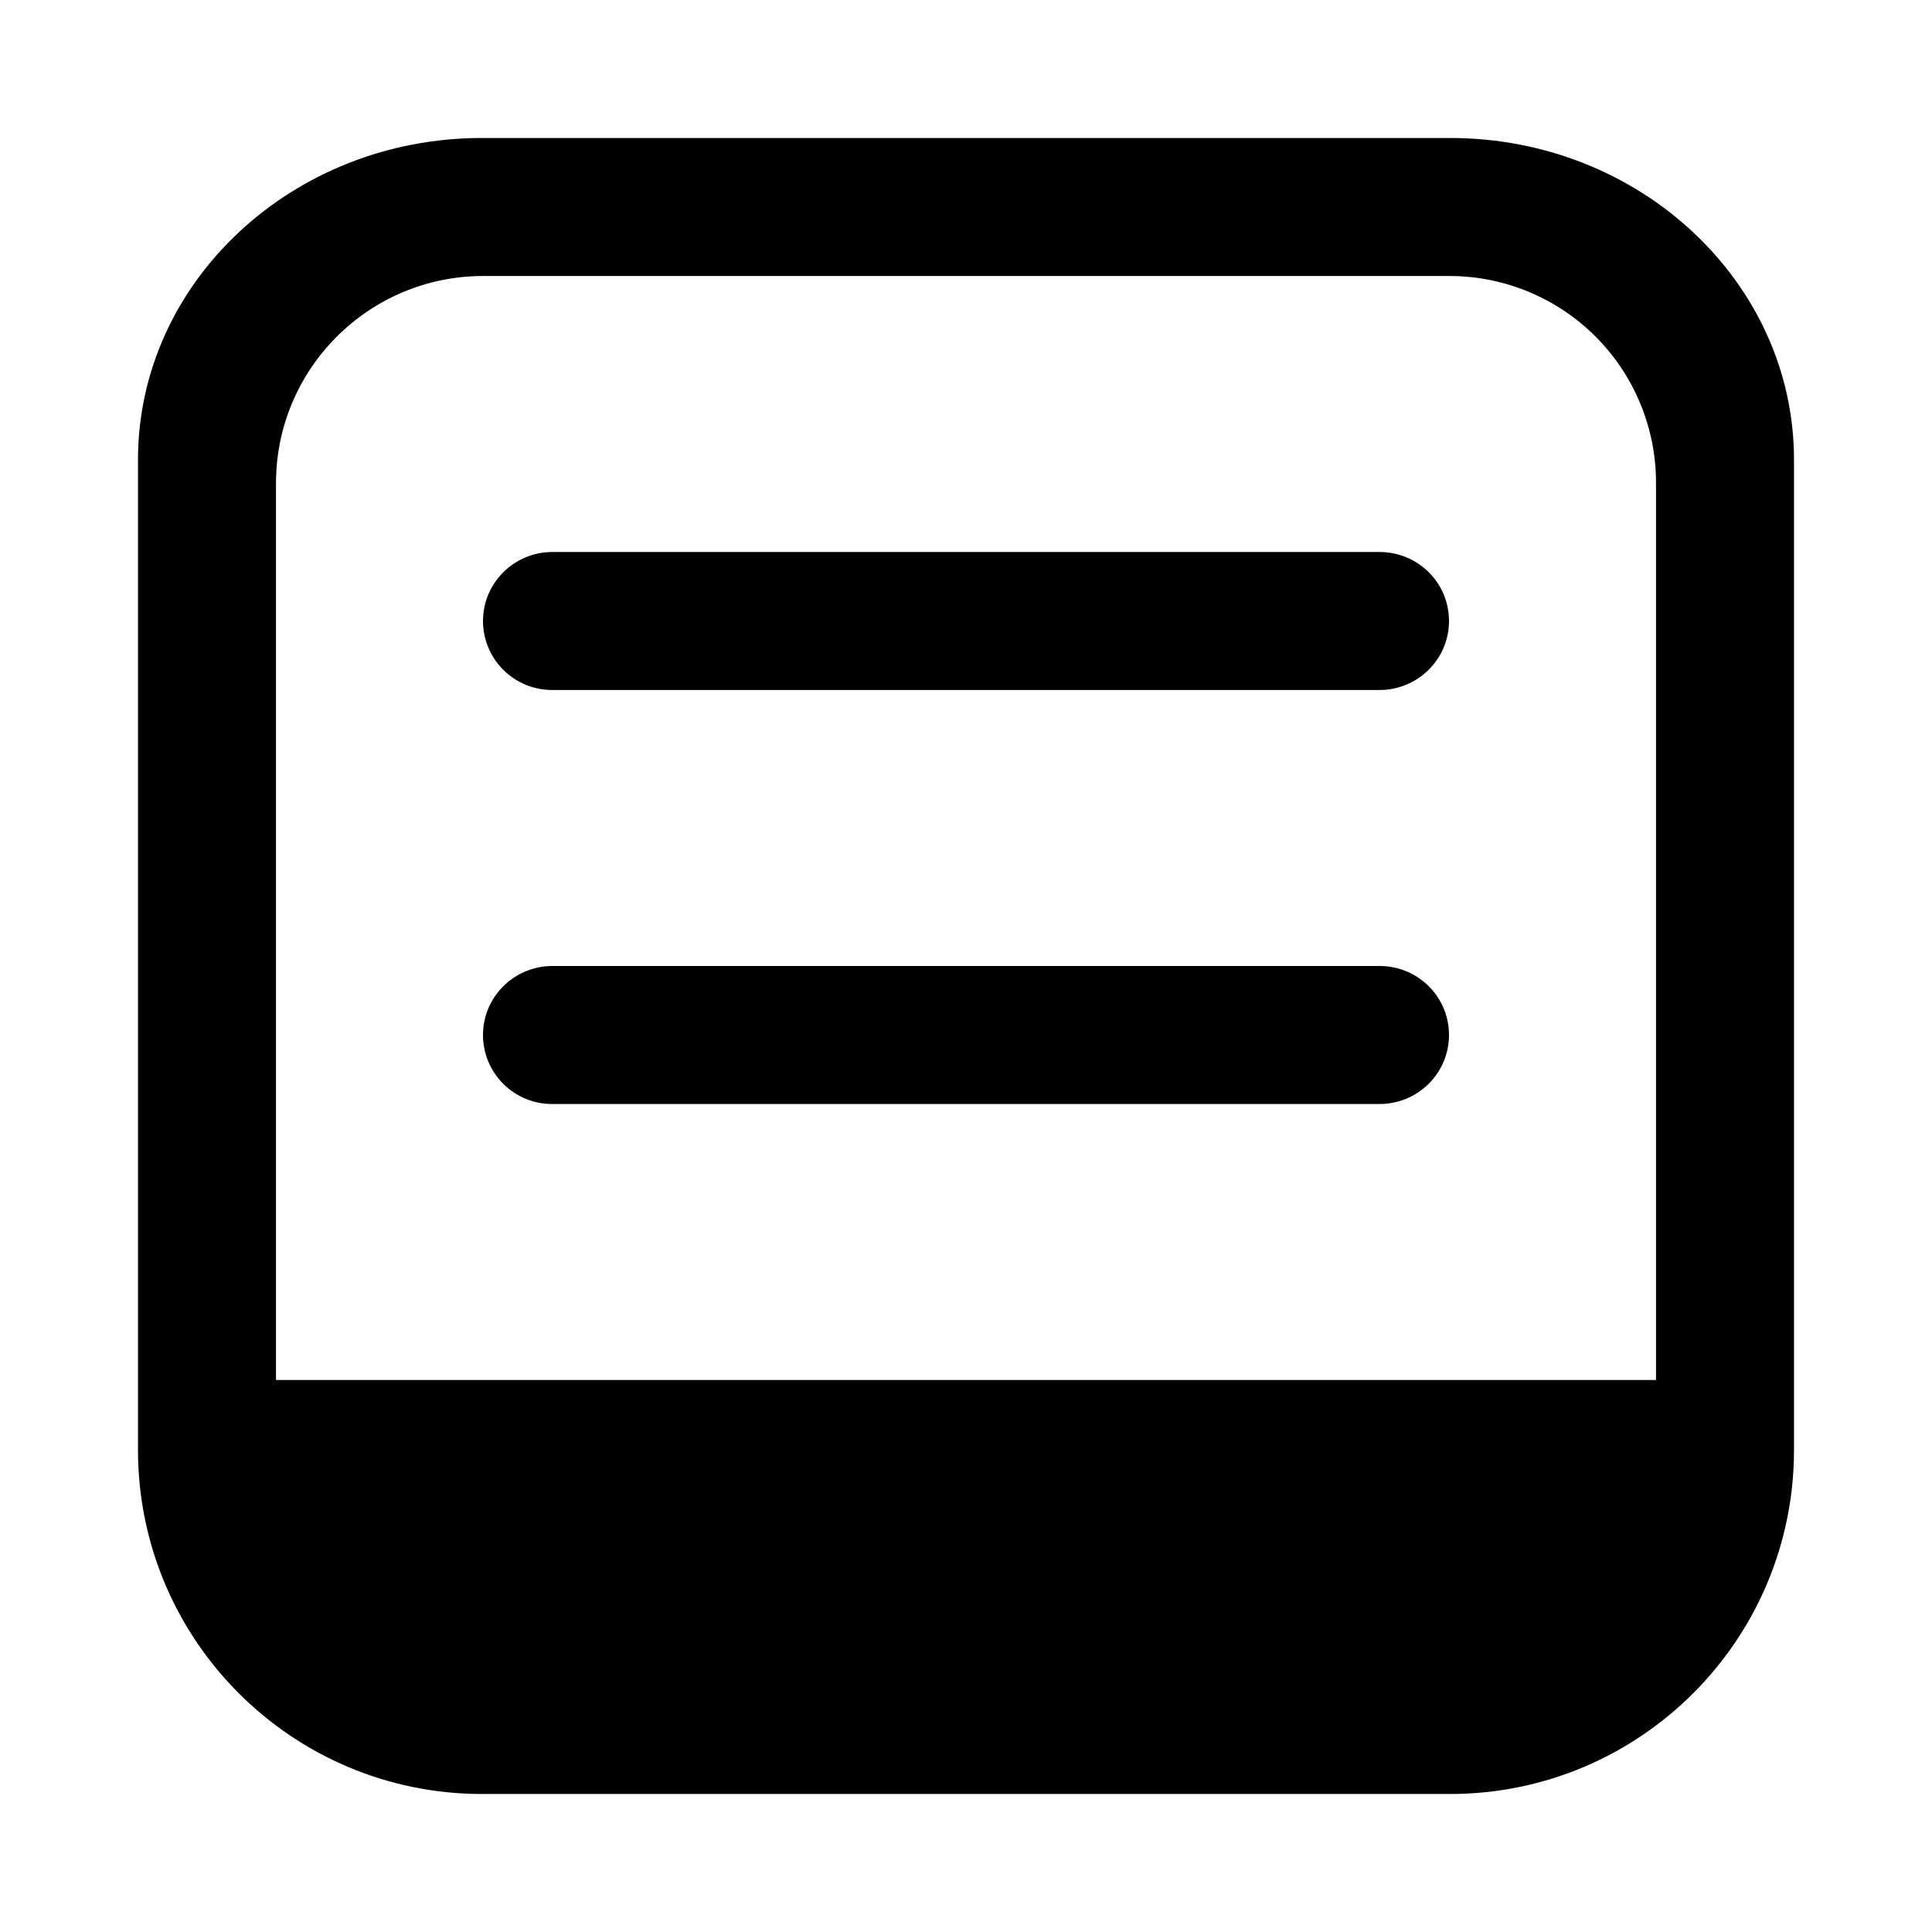
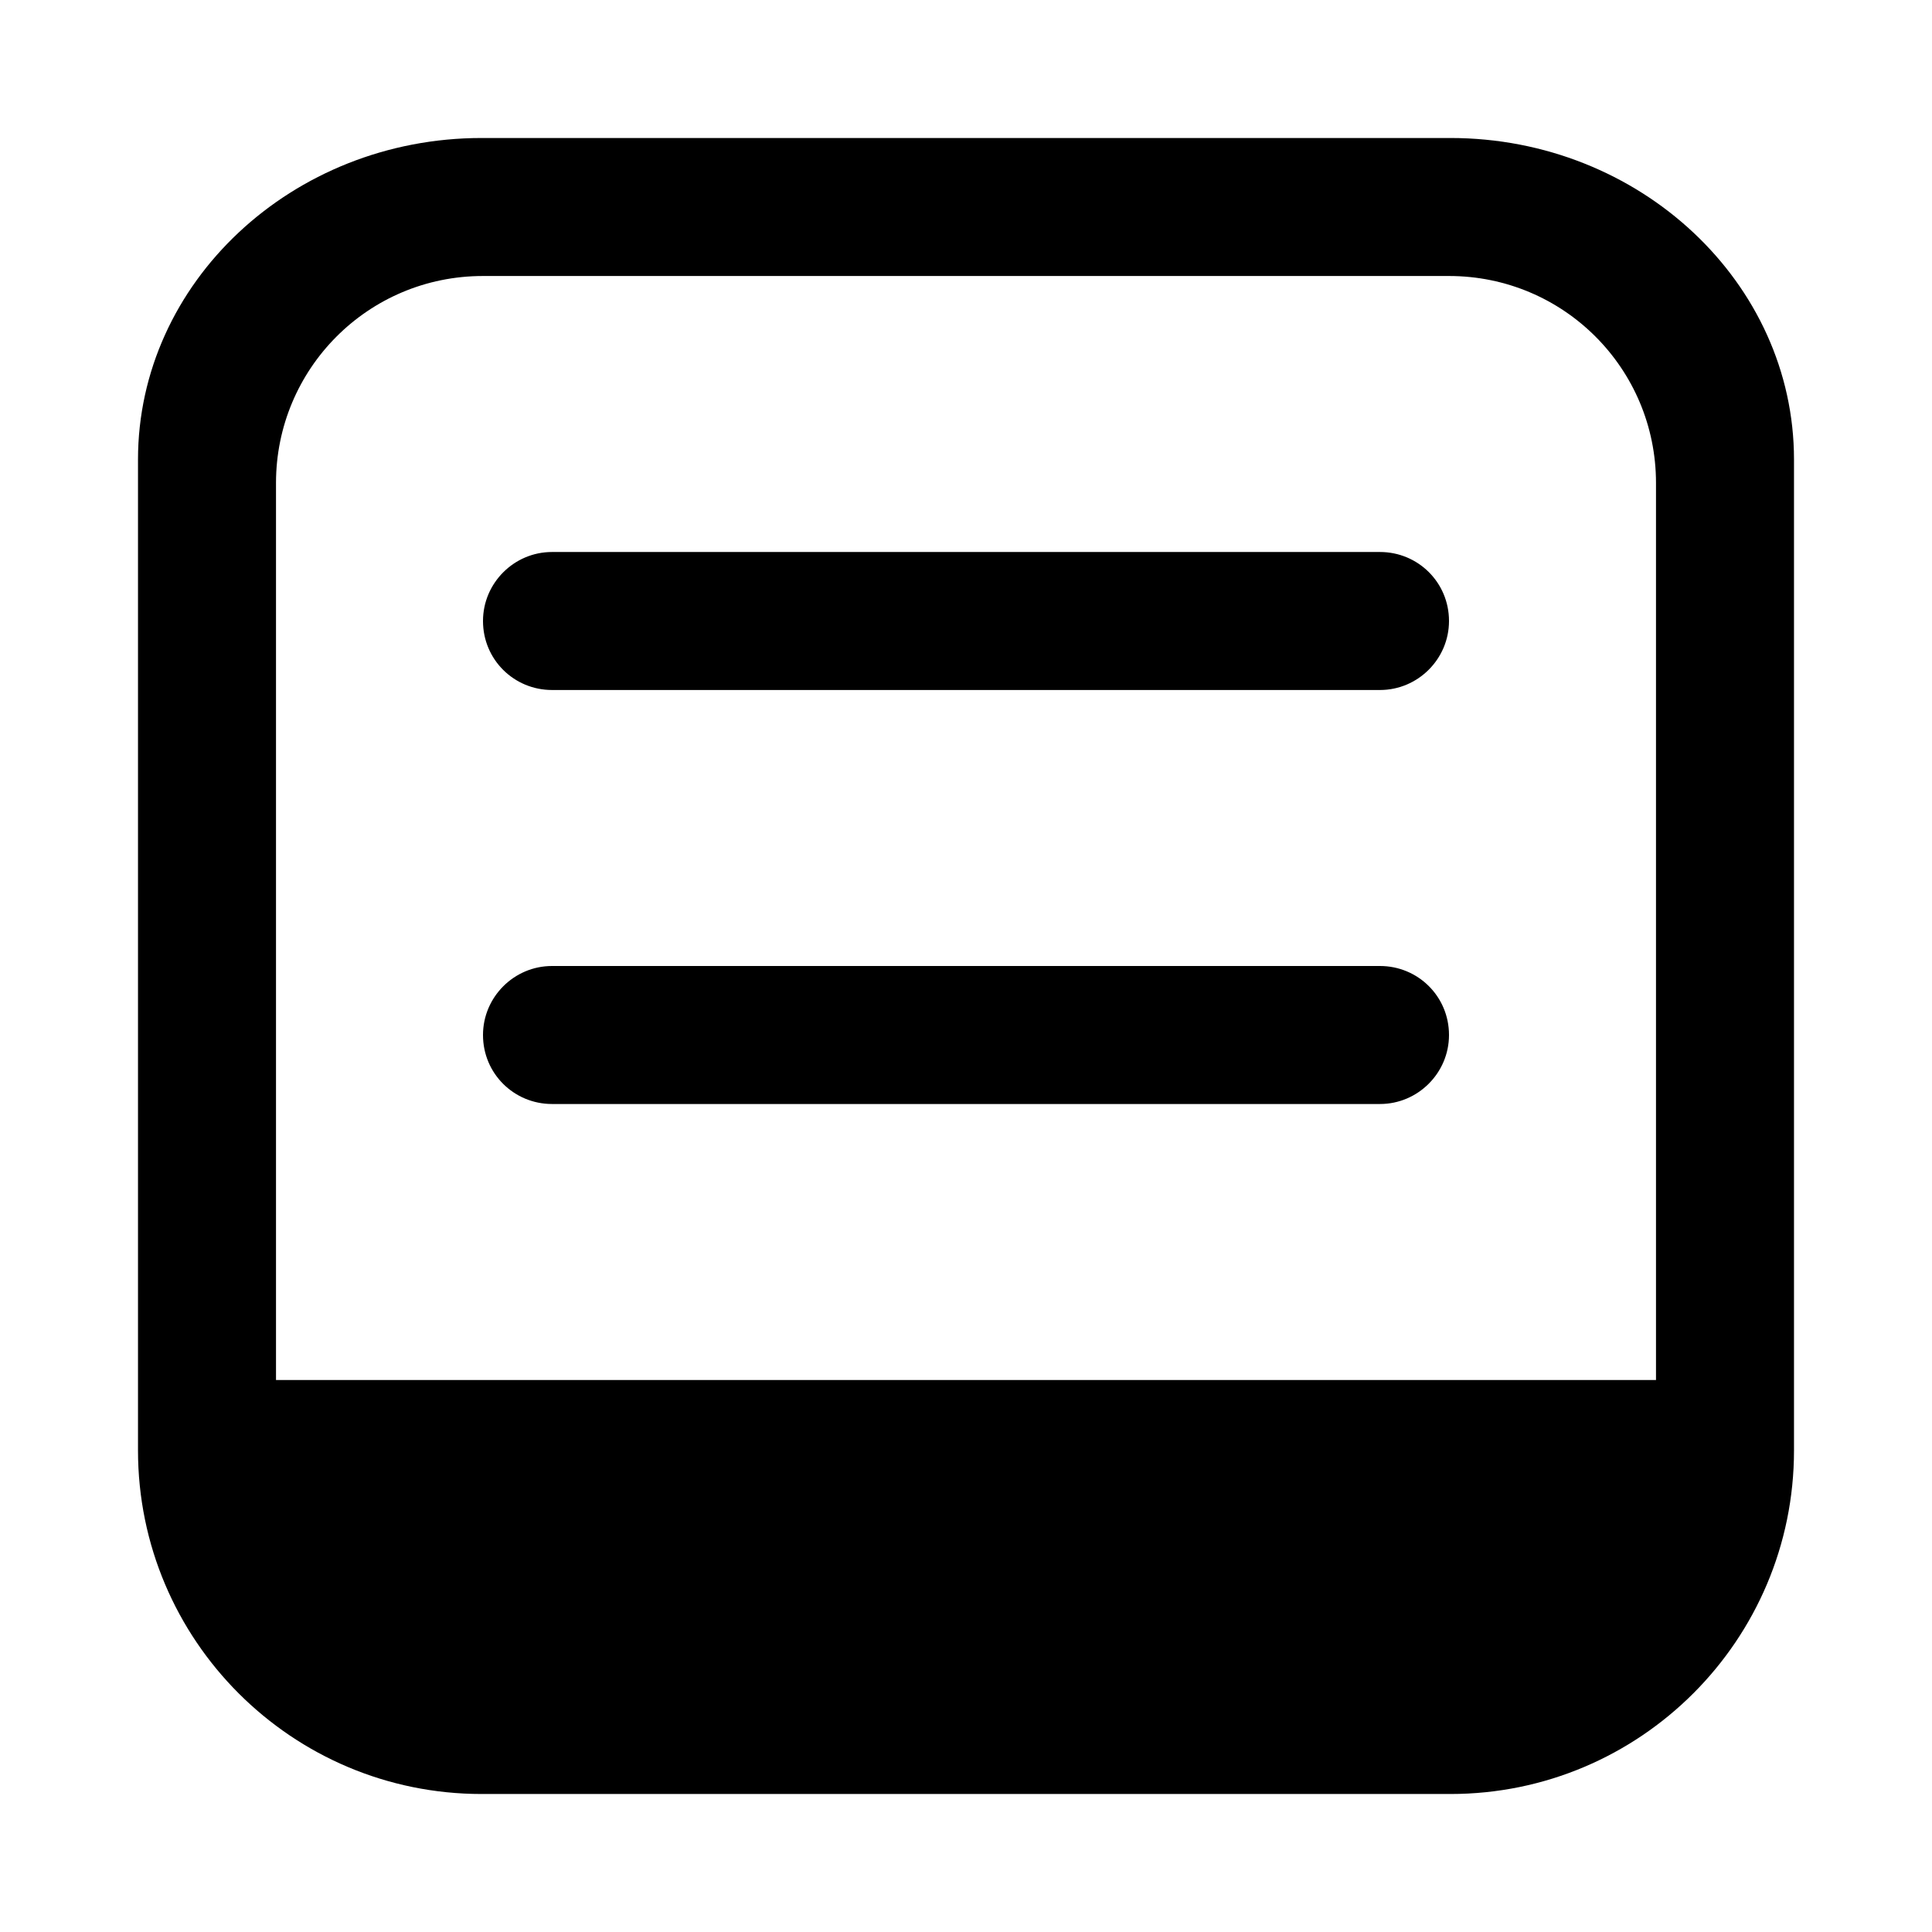
<svg xmlns="http://www.w3.org/2000/svg" width="28" height="28" viewBox="0 0 28 28">
-   <path d="M7 15c0-.552.45-1 1.007-1h11.986c.556 0 1.007.444 1.007 1 0 .553-.45 1-1.007 1H8.007A1 1 0 0 1 7 15m0-6c0-.552.45-1 1.007-1h11.986C20.549 8 21 8.444 21 9c0 .552-.45 1-1.007 1H8.007A1.001 1.001 0 0 1 7 9M4 7.009V20h20V7.009A2.994 2.994 0 0 0 21.006 4H6.994A3.004 3.004 0 0 0 4 7.009m22-.346V21.02A4.986 4.986 0 0 1 21.02 26H6.981A4.986 4.986 0 0 1 2 21.02V6.663C2 4.092 4.234 2 6.981 2H21.02C23.766 2 26 4.092 26 6.663" fill="#000" fill-rule="evenodd" />
+   <path d="M7 15c0-.55.45-1 1-1h12c.55 0 1 .44 1 1 0 .55-.45 1-1 1H8c-.55 0-1-.44-1-1m0-6c0-.55.45-1 1-1h12c.55 0 1 .44 1 1 0 .55-.45 1-1 1H8c-.55 0-1-.44-1-1M4 7v13h20V7c0-1.66-1.34-3-3-3H7C5.33 4 4 5.35 4 7m22-.34v14.36c0 2.75-2.23 4.98-4.98 4.98H6.98C4.23 26 2 23.77 2 21.02V6.66C2 4.1 4.23 2 6.98 2h14.04C23.77 2 26 4.1 26 6.66" fill-rule="evenodd" />
</svg>
